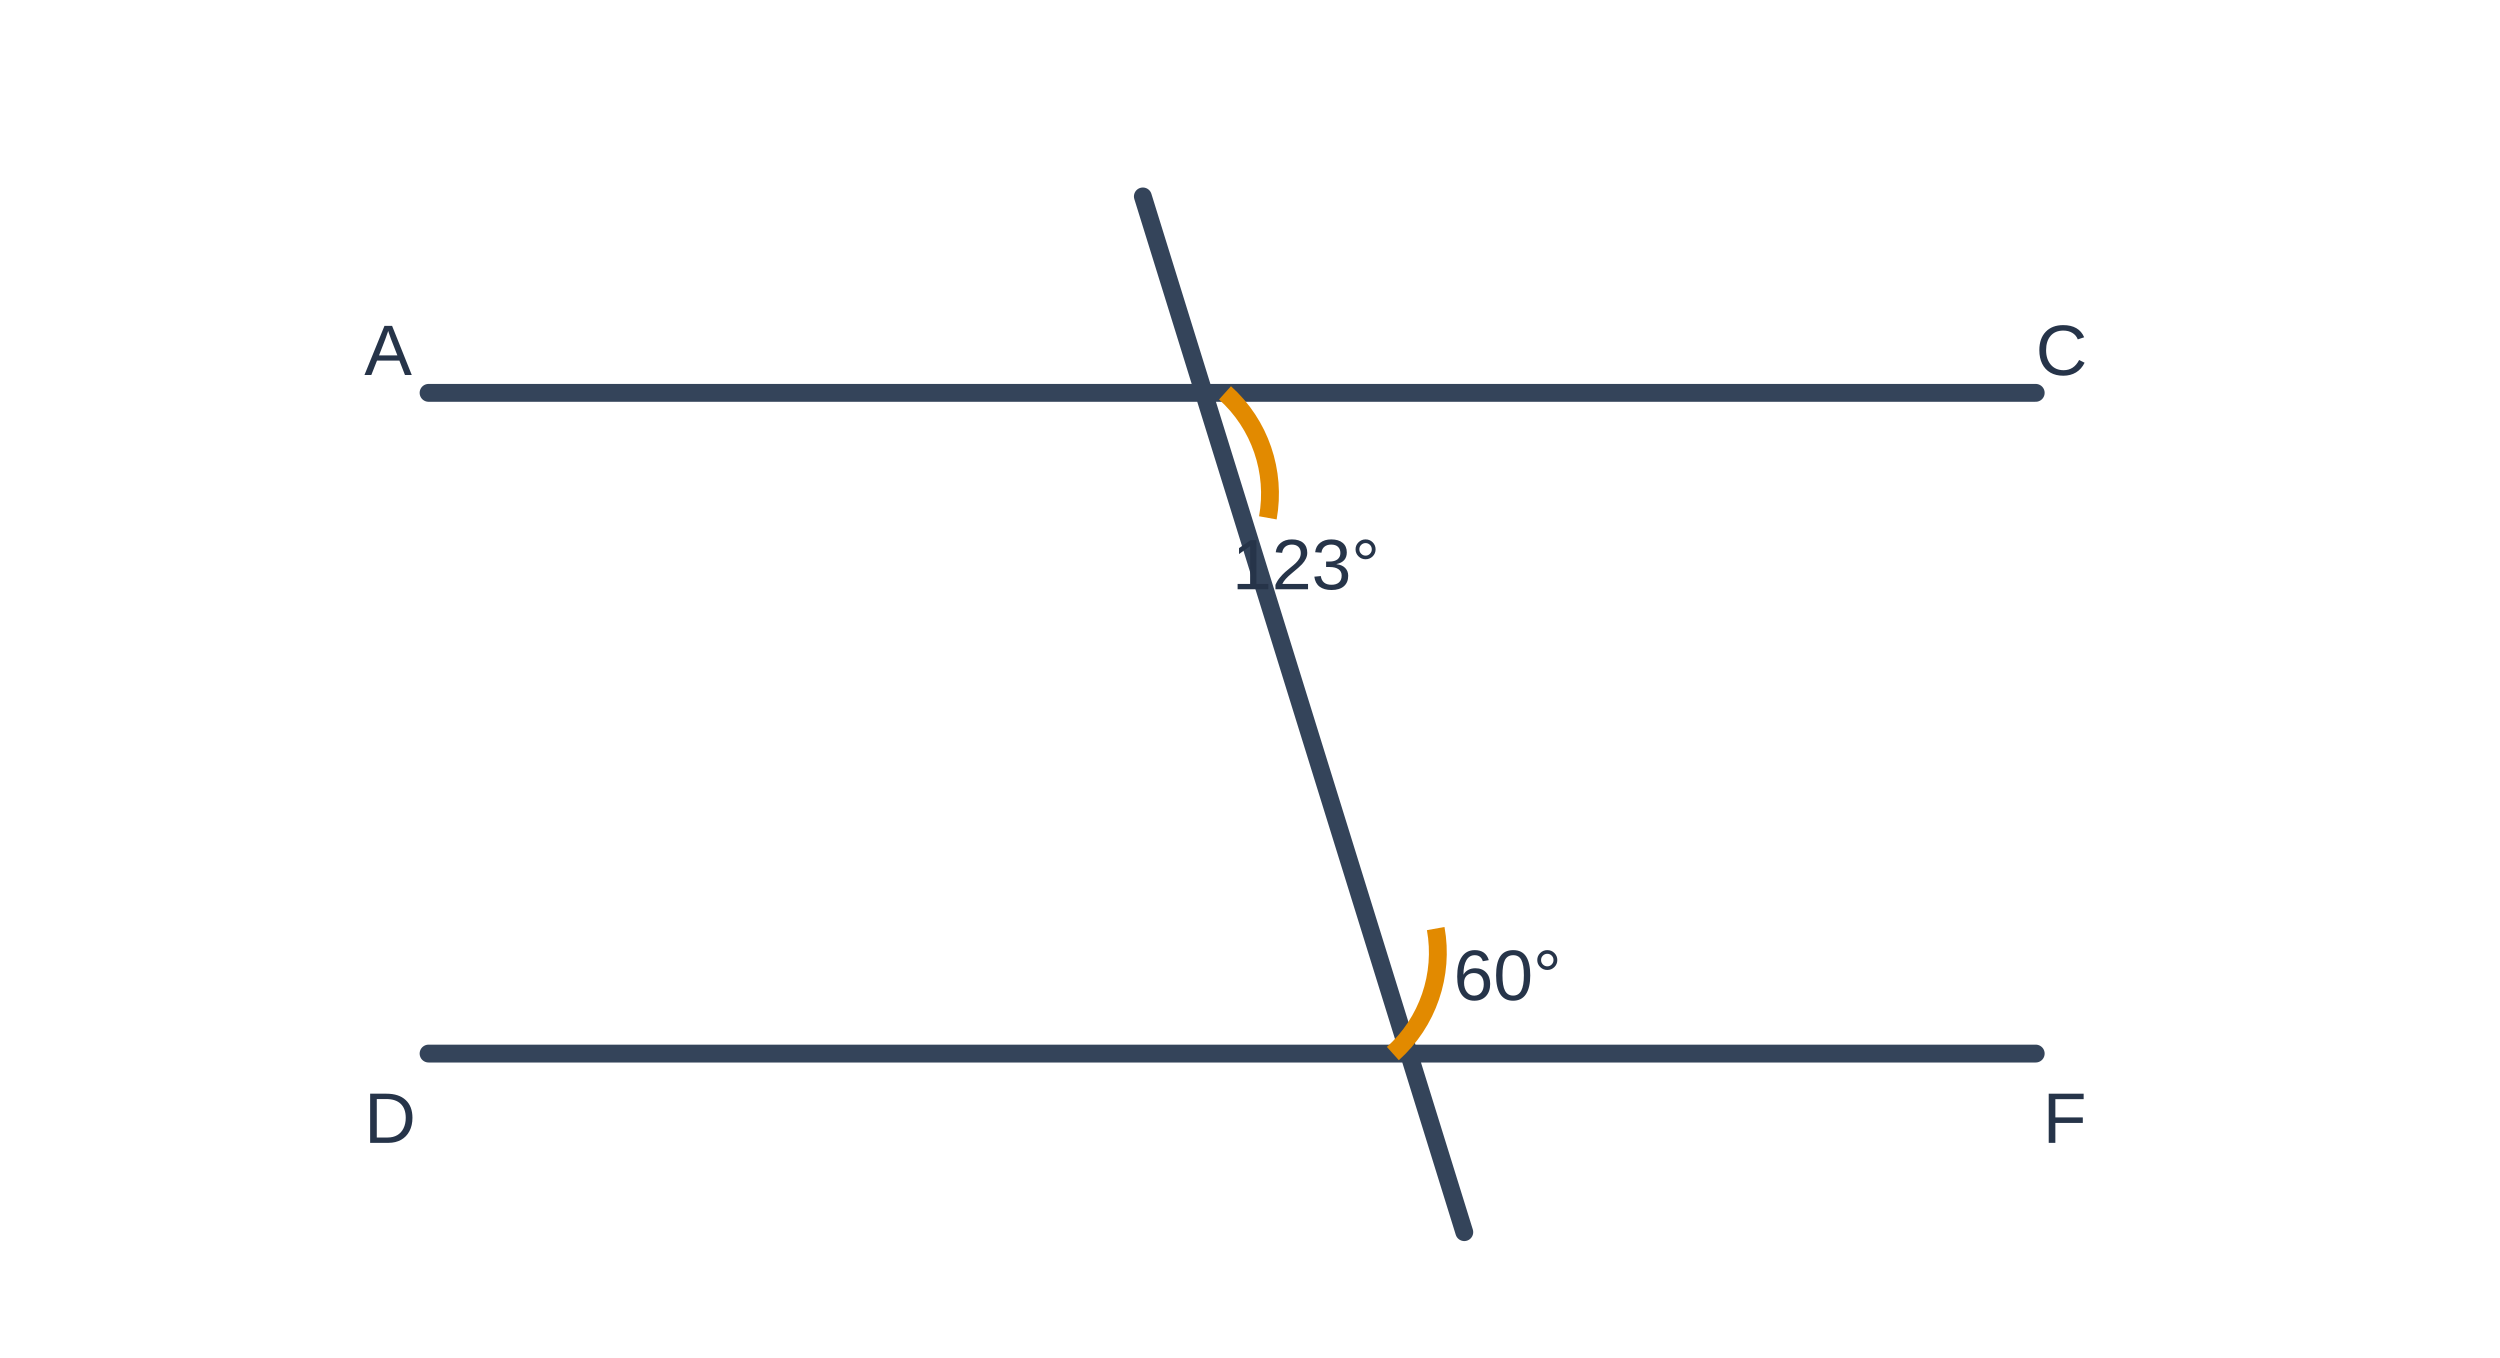
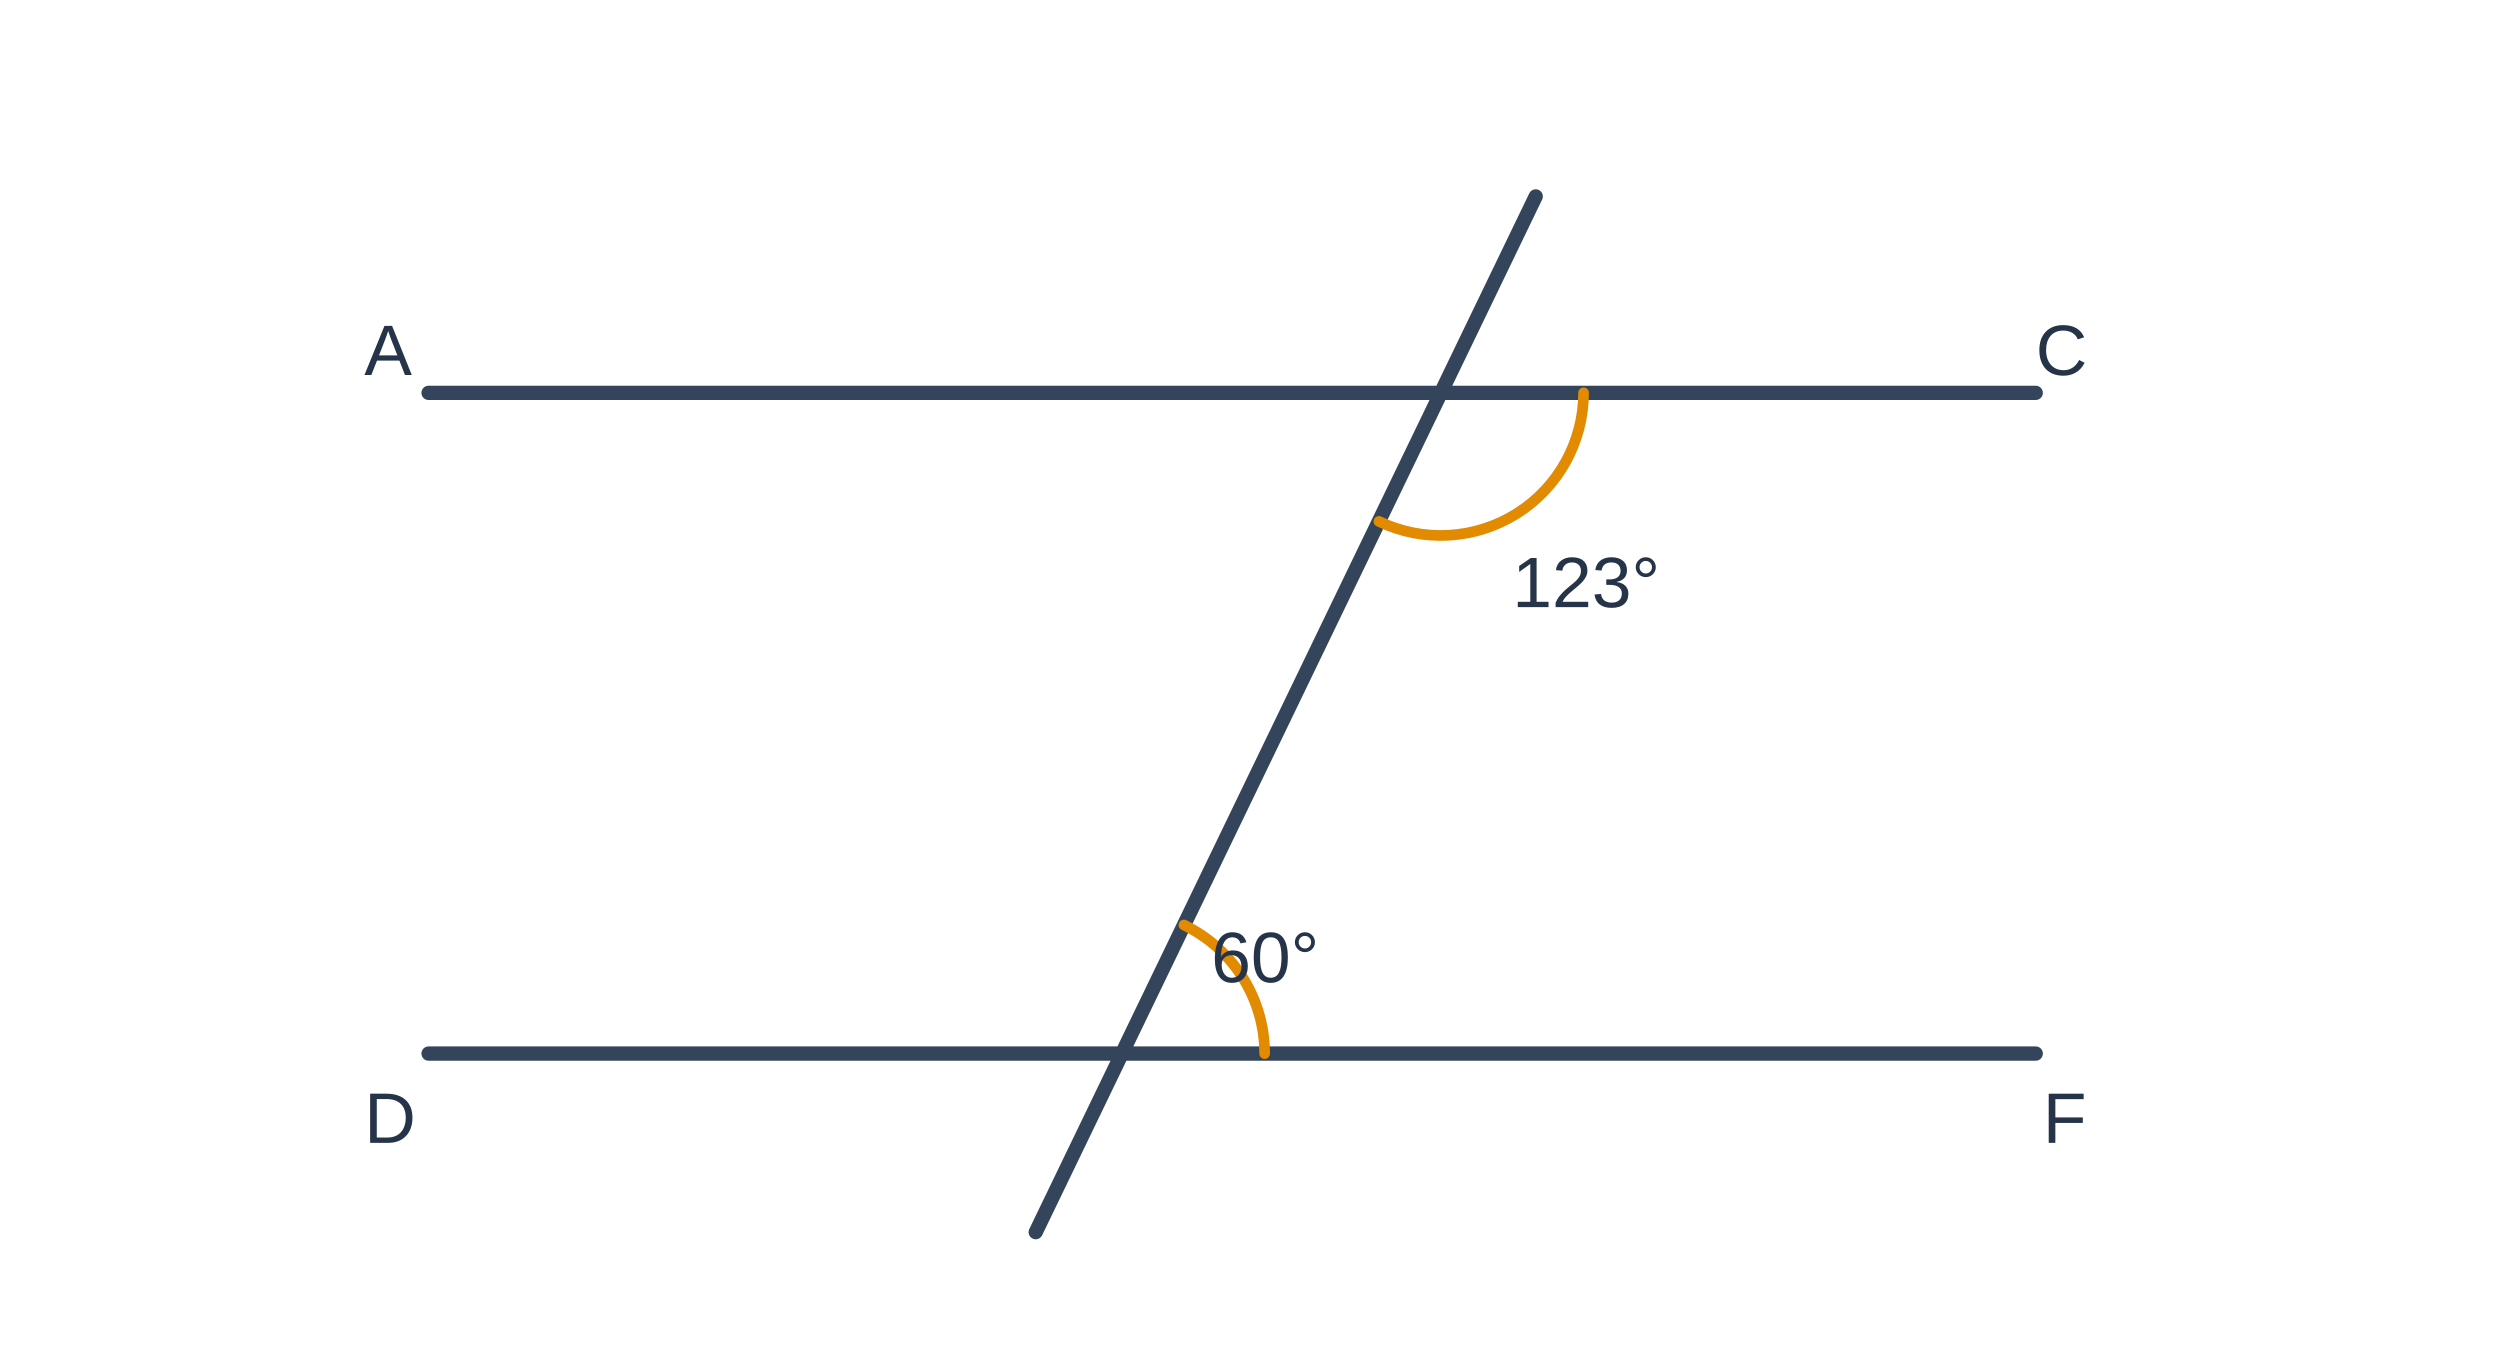
<svg xmlns="http://www.w3.org/2000/svg" viewBox="0 0 700 380" role="img">
-   <style>text{font-family:Arial,sans-serif;fill:#263449;font-size:20px} .line{stroke:#34445a;stroke-width:5;fill:none;stroke-linecap:round;stroke-linejoin:round} .thin{stroke:#34445a;stroke-width:3;fill:none;stroke-linecap:round} .blue{fill:#dceafe;stroke:#34445a;stroke-width:4} .grid{stroke:#dbe4ef;stroke-width:1.5}</style>
-   <path d="M120 110H570M120 295H570M320 55L410 345" class="line" />
-   <path d="M343 110A38 38 0 0 1 355 145M390 295A38 38 0 0 0 402 260" stroke="#e28a00" stroke-width="5" fill="none" />
-   <text x="345" y="165">123°</text>
-   <text x="407" y="280">60°</text>
+   <style>text{font-family:Arial,sans-serif;fill:#263449;font-size:20px} .line{stroke:#34445a;stroke-width:4;fill:none;stroke-linecap:round;stroke-linejoin:round} .thin{stroke:#e28a00;stroke-width:3;fill:none;stroke-linecap:round} .blue{fill:#dceafe;stroke:#34445a;stroke-width:4} .grid{stroke:#dbe4ef;stroke-width:1.5}</style>
+   <path d="M120 110H570M120 295H570M430 55L290 345" class="line" />
+   <path d="M 443.4 110.0 A 40 40 0 0 1 386.1 146.0" class="thin" />
+   <path d="M 331.5 259.0 A 40 40 0 0 1 354.1 295.0" class="thin" />
+   <text x="423.448" y="170">123°</text>
+   <text x="339.138" y="275">60°</text>
  <text x="102" y="105">A</text>
  <text x="570" y="105">C</text>
  <text x="102" y="320">D</text>
  <text x="572" y="320">F</text>
</svg>
